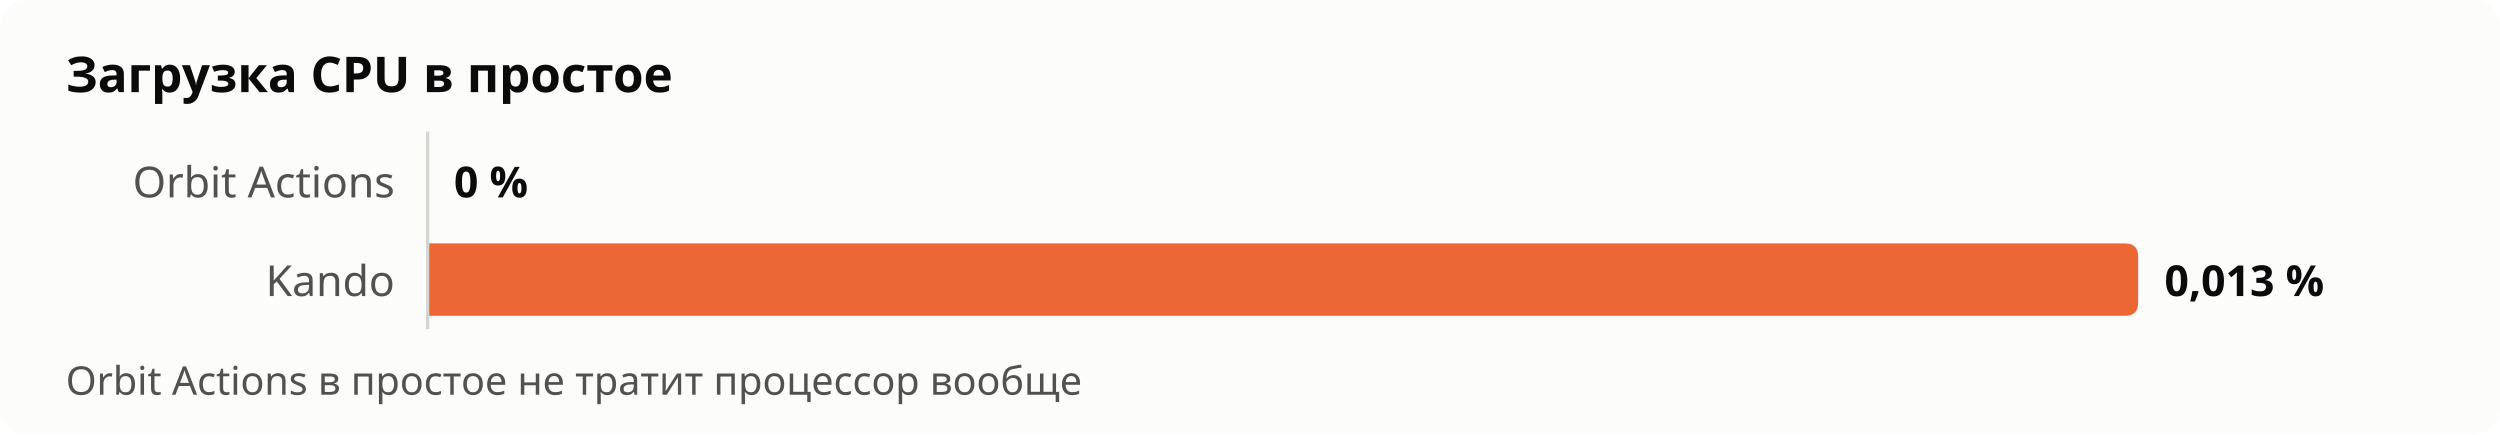
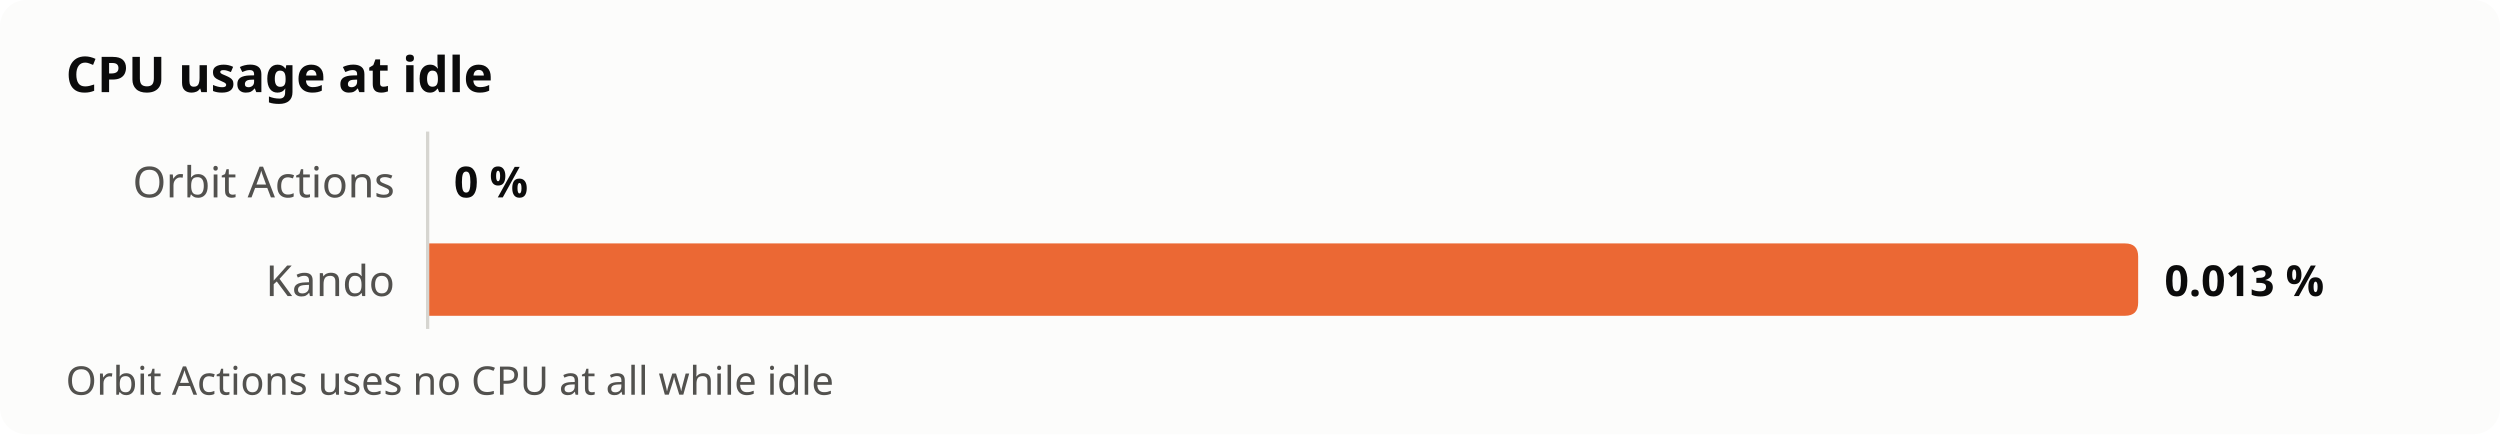
- <svg xmlns="http://www.w3.org/2000/svg" viewBox="0 0 760 132" width="760" height="132" role="img" aria-label="Загрузка CPU в простое: Orbit Actions 0 %, Kando 3.0.1 0,013 %">
+ <svg xmlns="http://www.w3.org/2000/svg" viewBox="0 0 760 132" width="760" height="132" role="img" aria-label="CPU usage at idle: Orbit Actions 0 %, Kando 3.0.1 0.013 %">
  <style>
  .surface { fill: #fcfcfb; }
  .title { fill: #0b0b0b; font: 600 15px 'Segoe UI', system-ui, sans-serif; }
  .label { fill: #52514e; font: 13px 'Segoe UI', system-ui, sans-serif; }
  .value { fill: #0b0b0b; font: 600 13px 'Segoe UI', system-ui, sans-serif; }
  .note { fill: #52514e; font: 12px 'Segoe UI', system-ui, sans-serif; }
  .base { stroke: #d6d5d0; }
  .orbit { fill: #2a78d6; }
  .kando { fill: #eb6834; }
  @media (prefers-color-scheme: dark) {
    .surface { fill: #1a1a19; }
    .title, .value { fill: #f0efec; }
    .label, .note { fill: #c3c2b7; }
    .base { stroke: #3a3a37; }
    .orbit { fill: #3987e5; }
    .kando { fill: #d95926; }
  }
</style>
  <rect class="surface" width="760" height="132" rx="8" />
-   <text class="title" x="20" y="28">Загрузка CPU в простое</text>
+   <text class="title" x="20" y="28">CPU usage at idle</text>
  <text class="label" x="120" y="60" text-anchor="end">Orbit Actions</text>
  <rect class="orbit" x="130" y="44" width="0" height="22" />
  <text class="value" x="138" y="60">0 %</text>
  <text class="label" x="120" y="90" text-anchor="end">Kando</text>
  <path class="kando" d="M130,74 H646 Q650,74 650,78 V92 Q650,96 646,96 H130 Z" />
-   <text class="value" x="658" y="90">0,013 %</text>
+   <text class="value" x="658" y="90">0.013 %</text>
  <line class="base" x1="130" y1="40" x2="130" y2="100" />
-   <text class="note" x="20" y="120">Orbit Actions в простое не тратит процессор вообще</text>
+   <text class="note" x="20" y="120">Orbit Actions uses no CPU at all while idle</text>
</svg>
